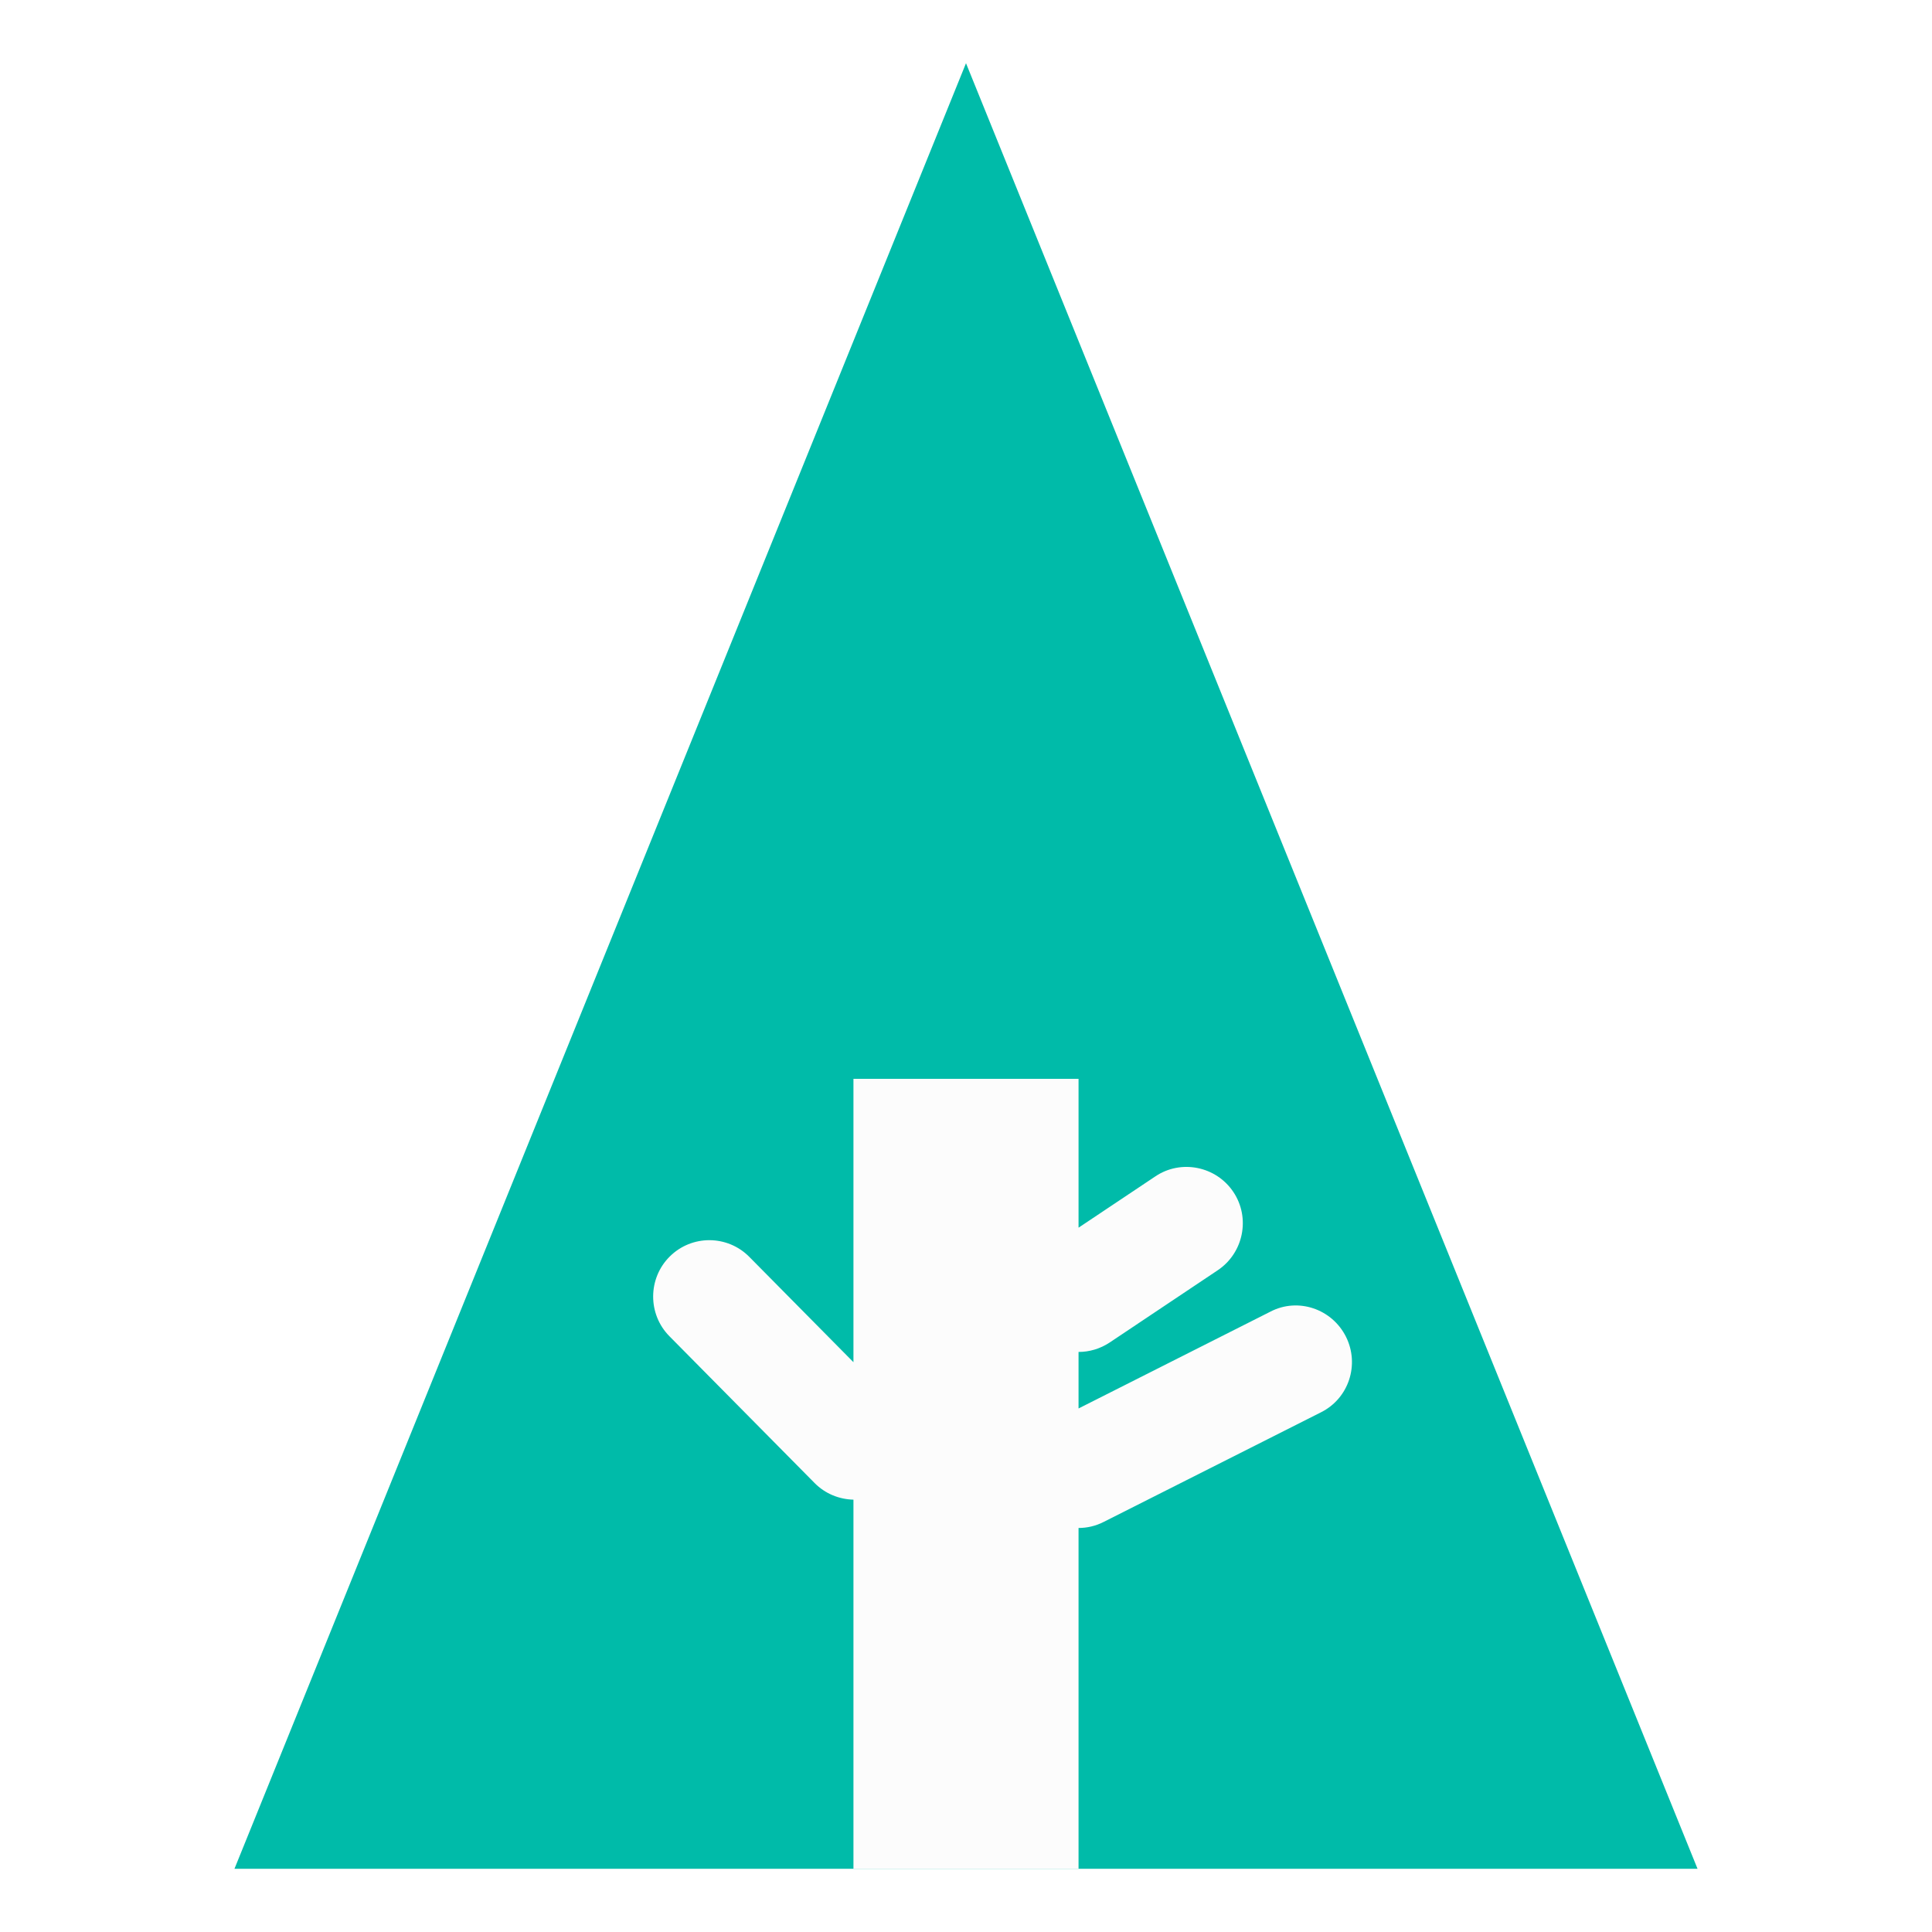
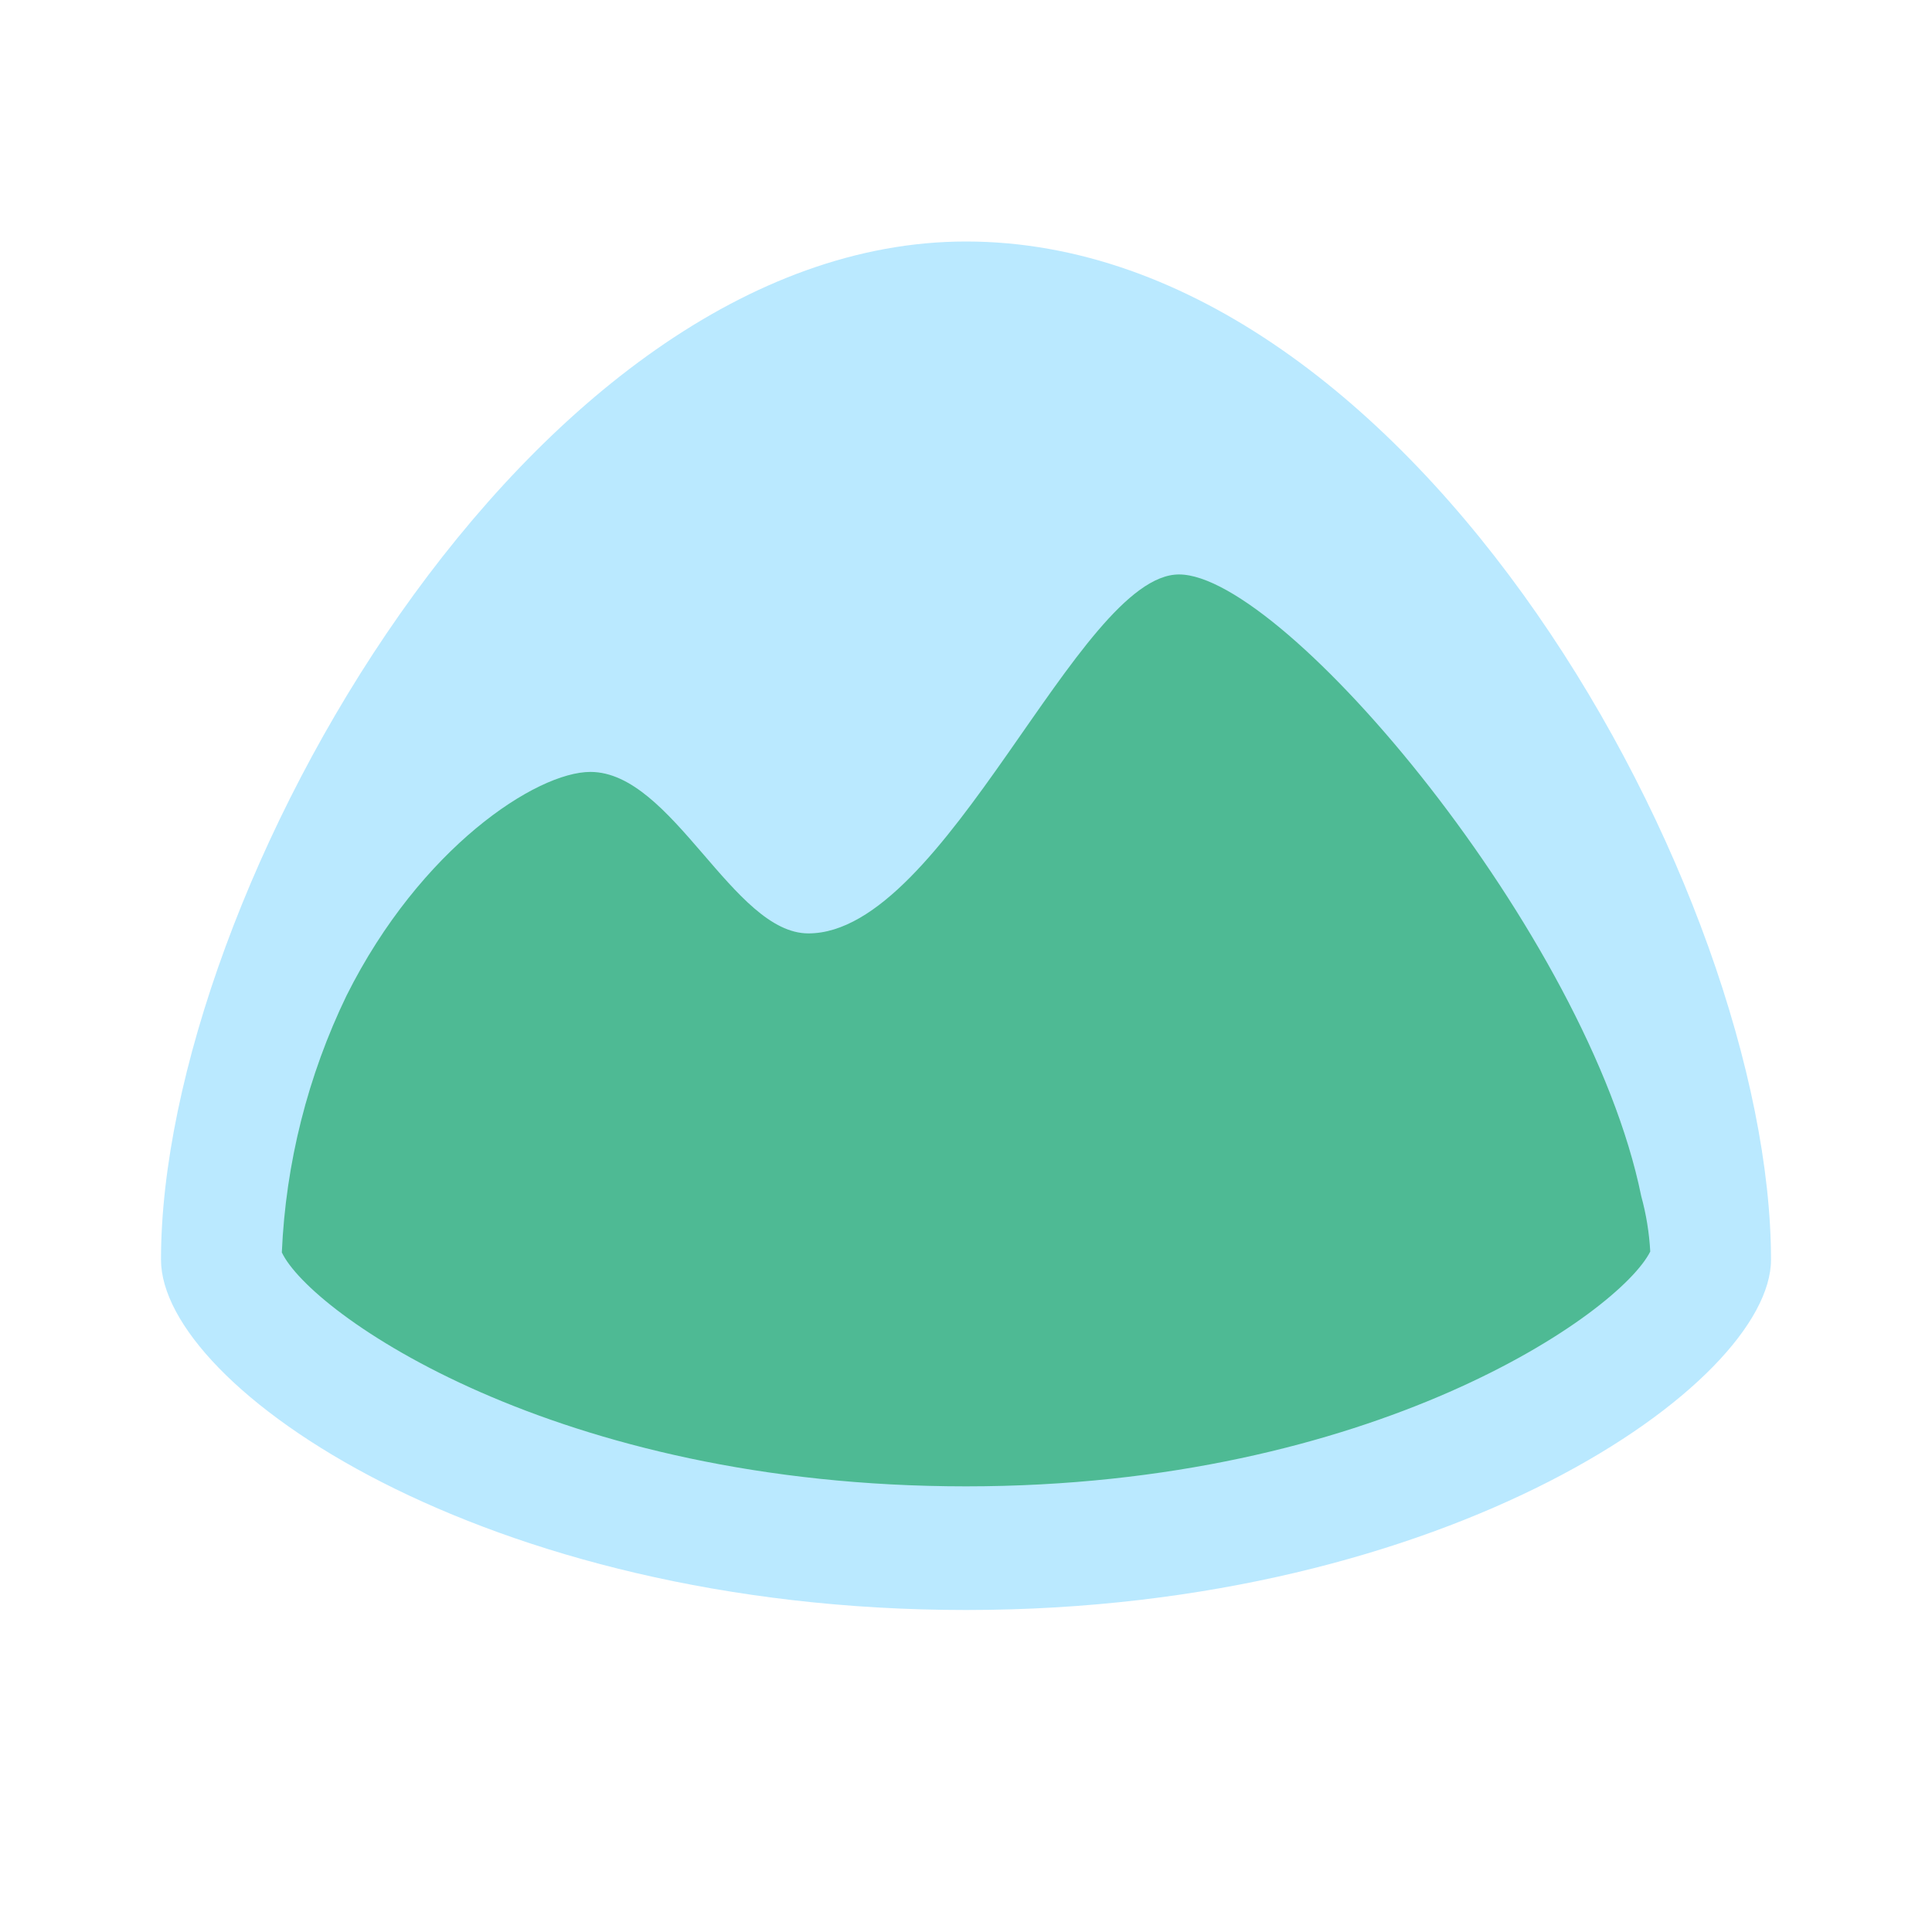
- <svg xmlns="http://www.w3.org/2000/svg" height="512px" style="enable-background:new 0 0 512 512;" version="1.1" viewBox="0 0 512 512" width="512px" xml:space="preserve">
-   <g id="_x37_5-forrst">
-     <g>
-       <g>
-         <path d="M62.134,495.25L256,16.75l193.865,478.5H62.134z M62.134,495.25" style="fill:#00BBA9;" />
-         <path d="M356.691,354.241c-3.725-7.414-12.734-10.438-20.016-6.643l-50.85,25.661v-14.981     c2.838,0,5.697-0.808,8.264-2.509l28.631-19.144c6.83-4.576,8.709-13.88,4.145-20.724c-4.59-6.881-13.926-8.705-20.668-4.158     l-20.371,13.606v-39.449h-59.652v75.095l-27.588-27.899c-5.783-5.864-15.238-5.923-21.083-0.118     c-5.851,5.797-5.875,15.309-0.095,21.141l38.476,38.905c2.836,2.873,6.561,4.31,10.289,4.401v97.824h59.652v-90.319     c2.236,0,4.537-0.512,6.68-1.613l57.568-29.041C357.438,370.602,360.385,361.628,356.691,354.241L356.691,354.241z      M356.691,354.241" style="fill:#FCFCFC;" />
-       </g>
-     </g>
-   </g>
-   <g id="Layer_1" />
+ <svg xmlns="http://www.w3.org/2000/svg" data-name="Layer 45" height="24" id="Layer_45" viewBox="0 0 24 24" width="24">
+   <path d="M12,3.812c-4.943,0-9.125,7.346-9.125,11.439,0,1.428,3.65,3.936,9.125,3.936s9.125-2.547,9.125-3.936C21.125,11.159,17.095,3.812,12,3.812Z" style="fill:#4eba94" />
+   <path d="M12,3C6.583,3,2,11.123,2,15.648,2,17.226,6,20,12,20s10-2.816,10-4.352C22,11.123,17.583,3,12,3Zm0,15.464c-5.112,0-8.145-2.154-8.499-2.906a8.148,8.148,0,0,1,.805-3.193c.918-1.833,2.359-2.776,3.028-2.776,1.021,0,1.771,2.006,2.708,2.006,1.708,0,3.354-4.459,4.604-4.459,1.312,0,5.083,4.48,5.742,7.723a3.258,3.258,0,0,1,.112.688C20.121,16.307,17.066,18.464,12,18.464Z" style="fill:#bae9ff" />
</svg>
